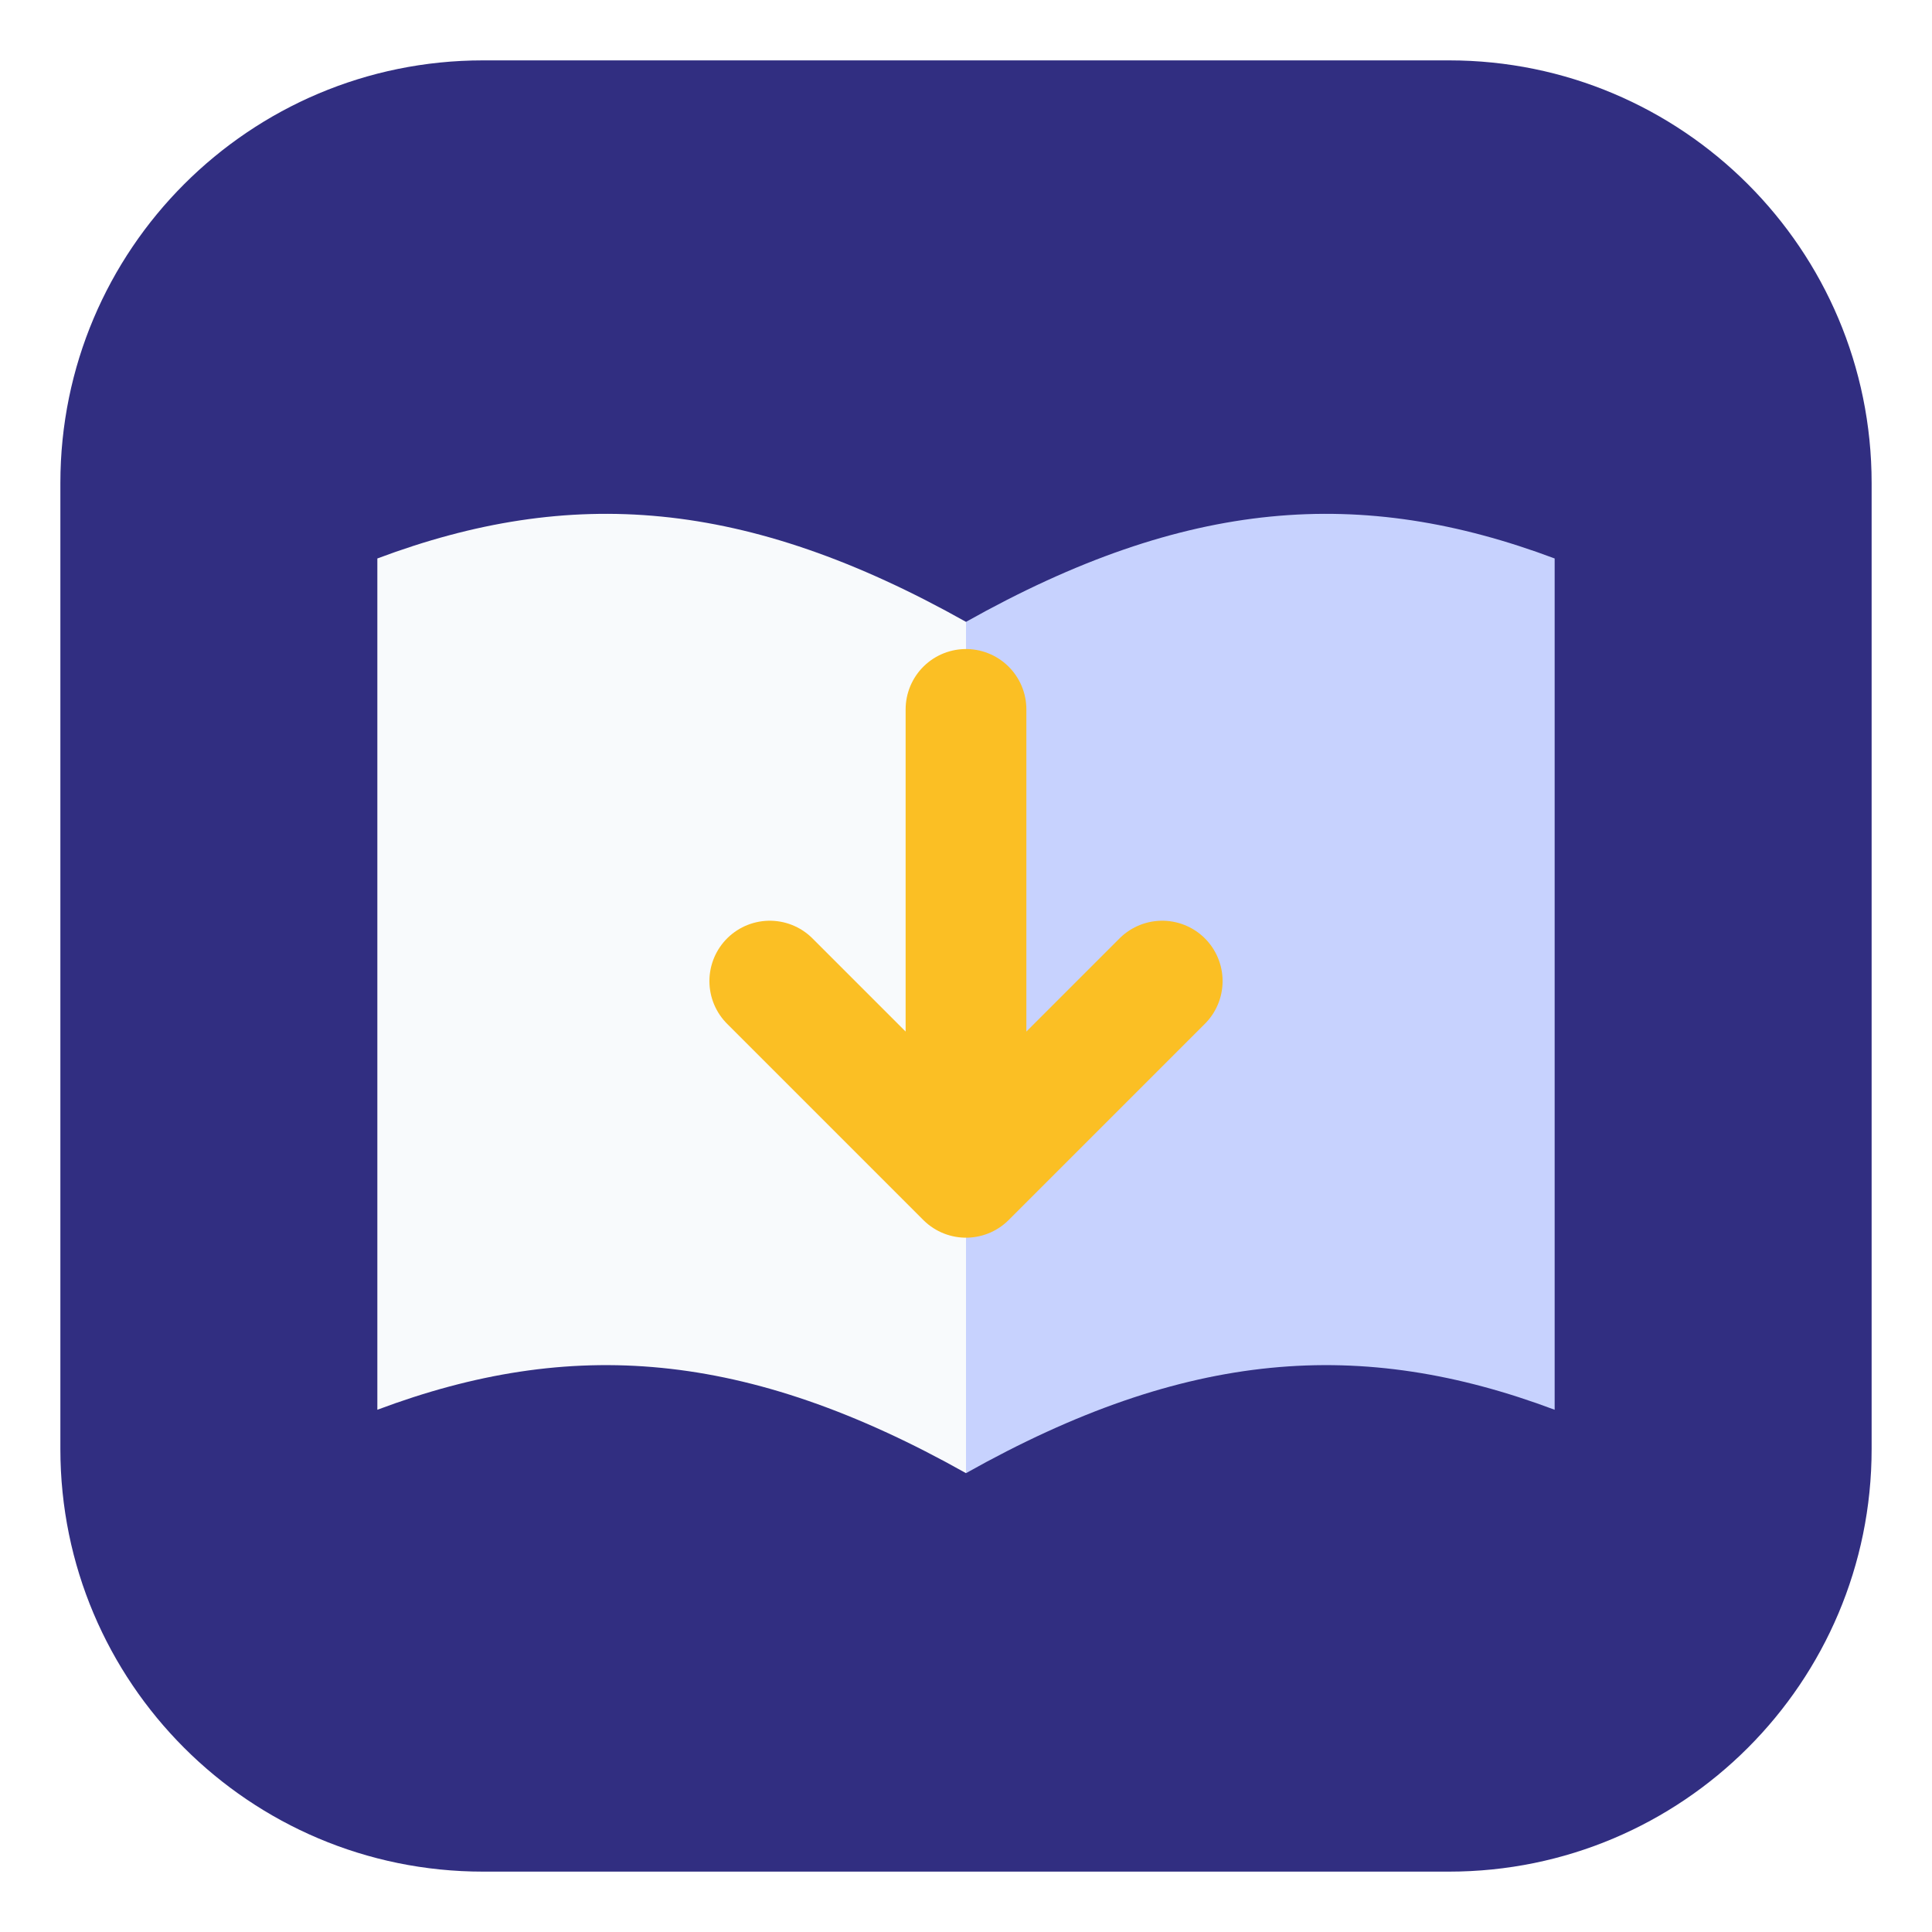
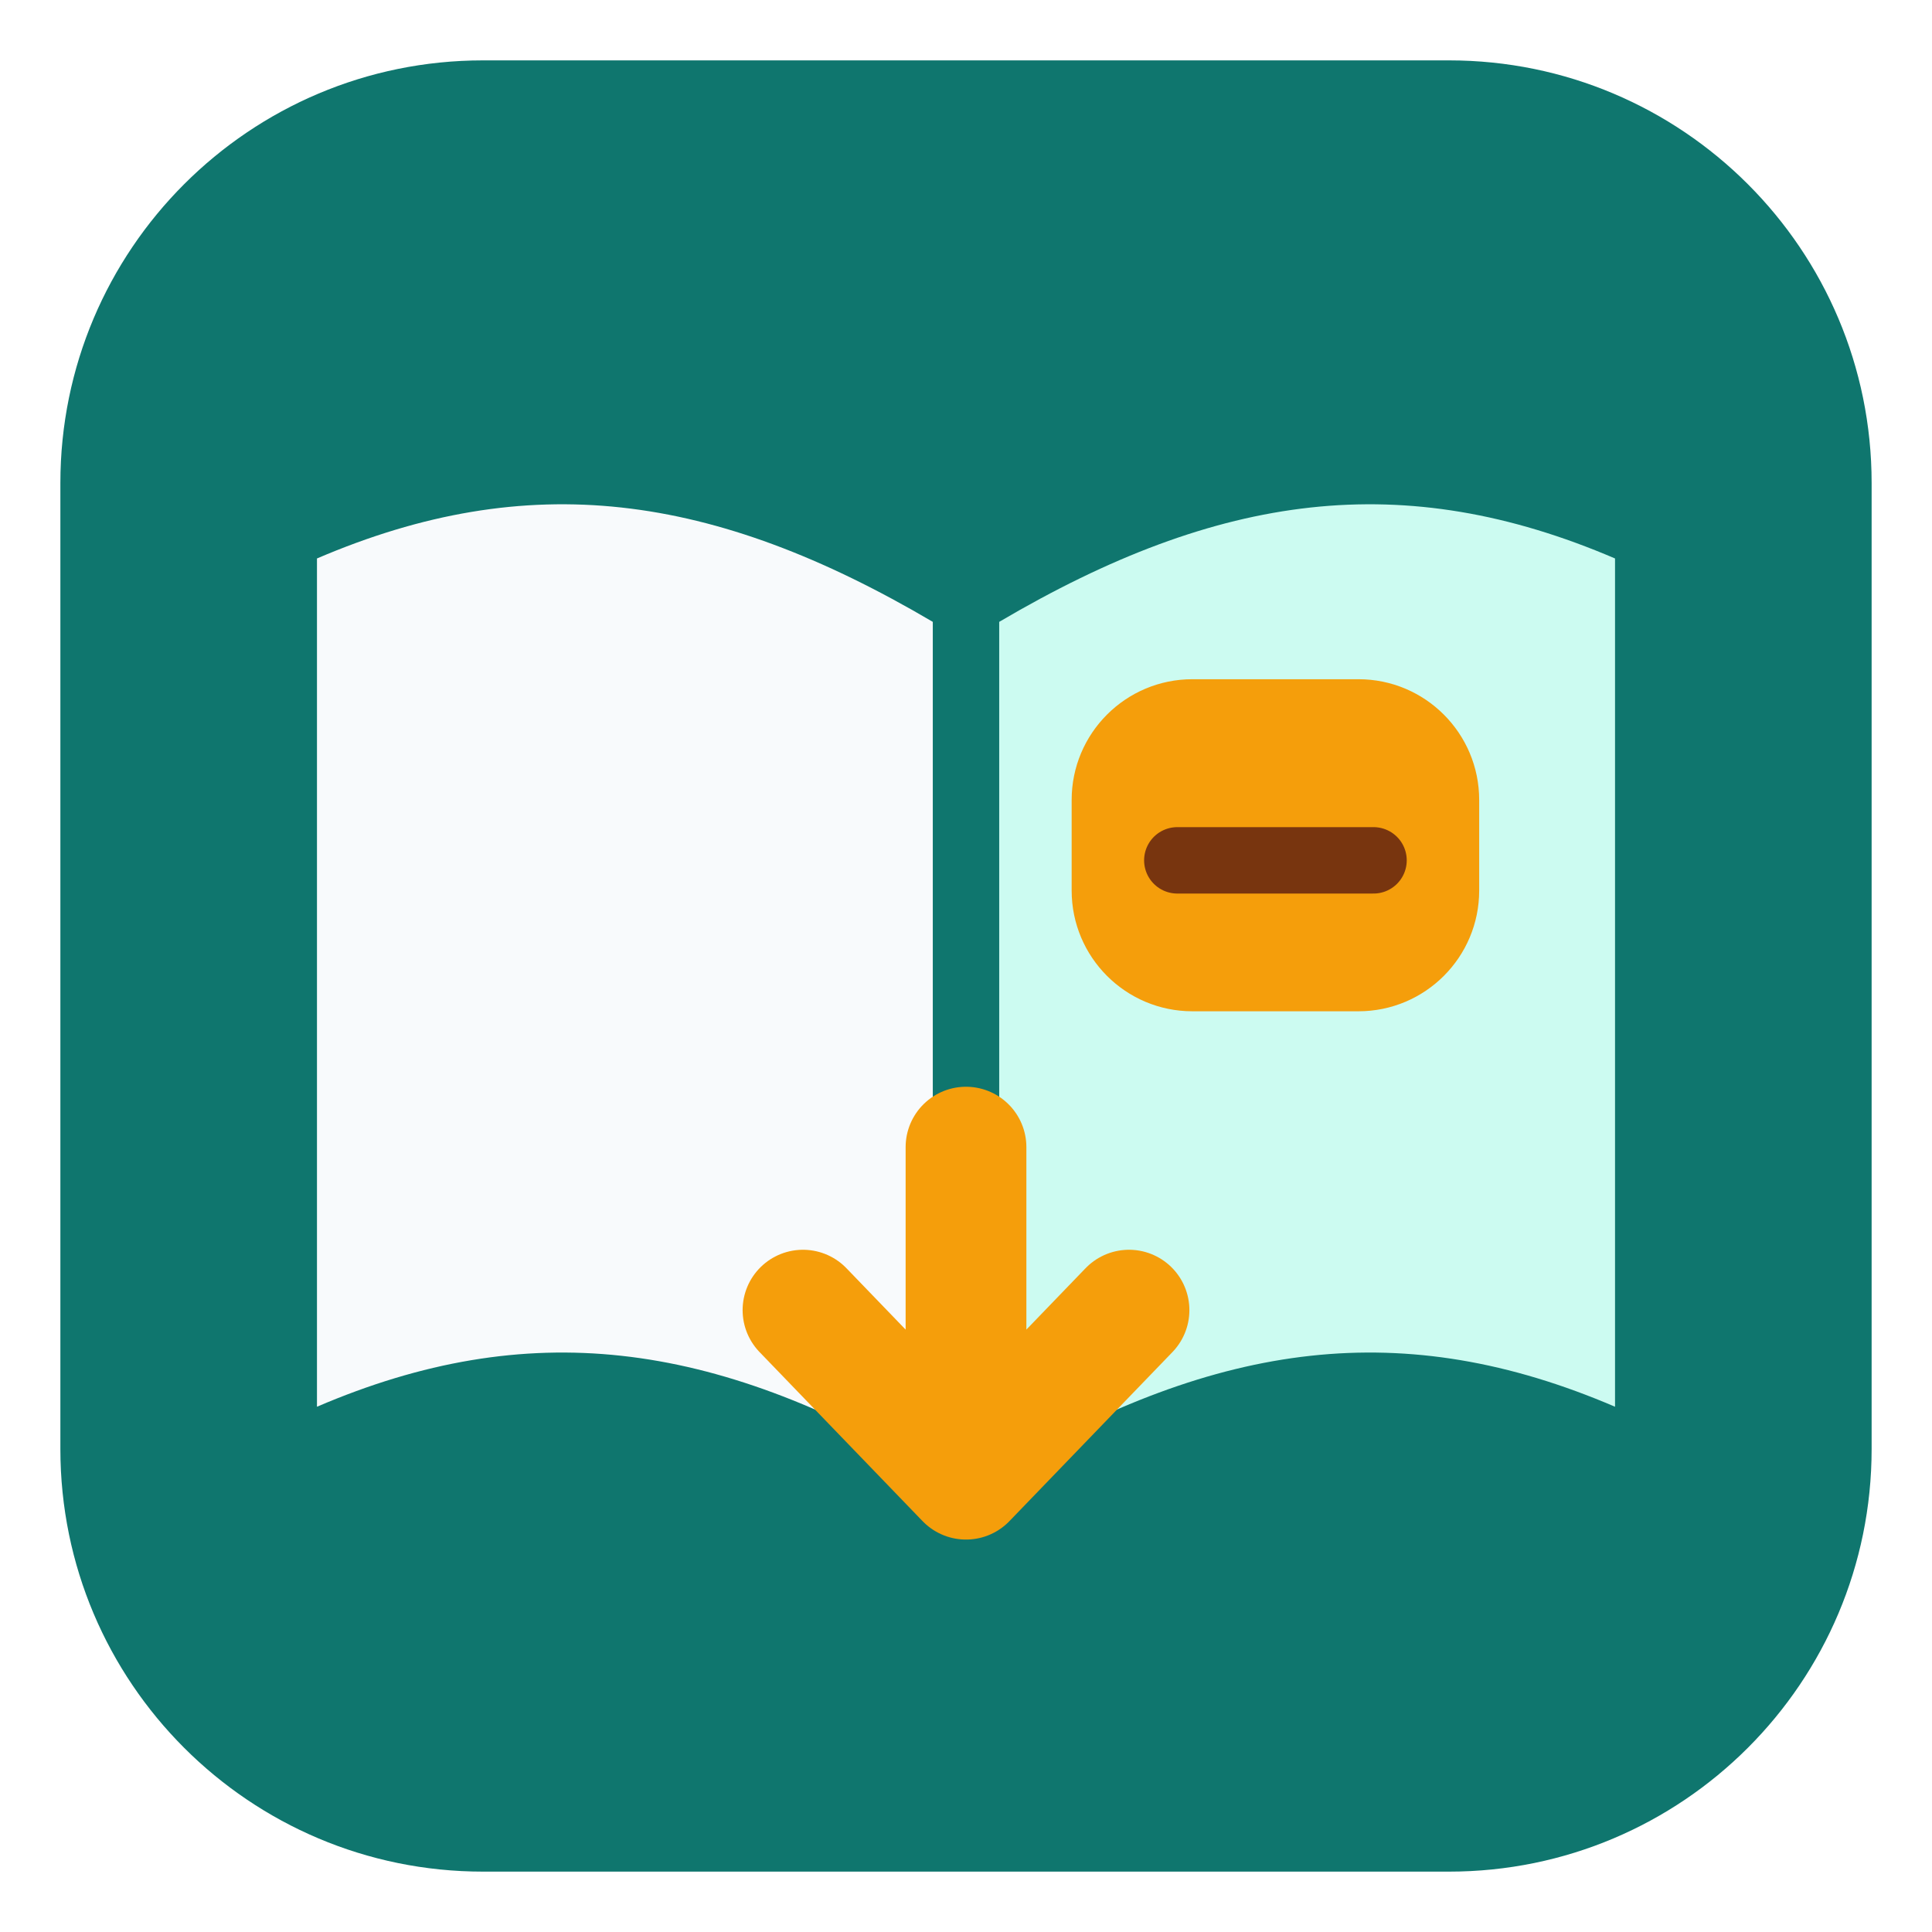
<svg xmlns="http://www.w3.org/2000/svg" viewBox="0 0 64 64">
-   <rect x="2" y="2" width="60" height="60" rx="14" fill="#312E81" />
-   <path d="M12.5 18.5c6.4-2.4 12.2-2 19.5 2.1v28.2c-7.3-4.1-13.1-4.5-19.5-2.1V18.5Z" fill="#F8FAFC" />
-   <path d="M51.5 18.5c-6.4-2.4-12.2-2-19.5 2.1v28.2c7.3-4.1 13.1-4.5 19.5-2.1V18.5Z" fill="#C7D2FE" />
-   <path d="M32 23.5v15M25.5 32.5 32 39l6.5-6.5" fill="none" stroke="#FBBF24" stroke-width="4" stroke-linecap="round" stroke-linejoin="round" />
+   <rect x="2" y="2" width="60" height="60" rx="14" fill="#0F766E" />
+   <path d="M10.5 18.5c7-3 13.1-2.2 20.4 2.1v28.1c-7.3-4.3-13.4-5.1-20.4-2.1V18.5Z" fill="#F8FAFC" />
+   <path d="M53.5 18.5c-7-3-13.1-2.2-20.4 2.1v28.1c7.3-4.3 13.4-5.1 20.4-2.1V18.5Z" fill="#CCFBF1" />
+   <rect x="35.5" y="22.5" width="13.5" height="11" rx="4" fill="#F59E0B" />
+   <path d="M39 28.5h6.5" stroke="#78350F" stroke-width="2.2" stroke-linecap="round" />
+   <path d="M32 38v11M26.6 43.4 32 49l5.4-5.6" fill="none" stroke="#F59E0B" stroke-width="4" stroke-linecap="round" stroke-linejoin="round" />
</svg>
